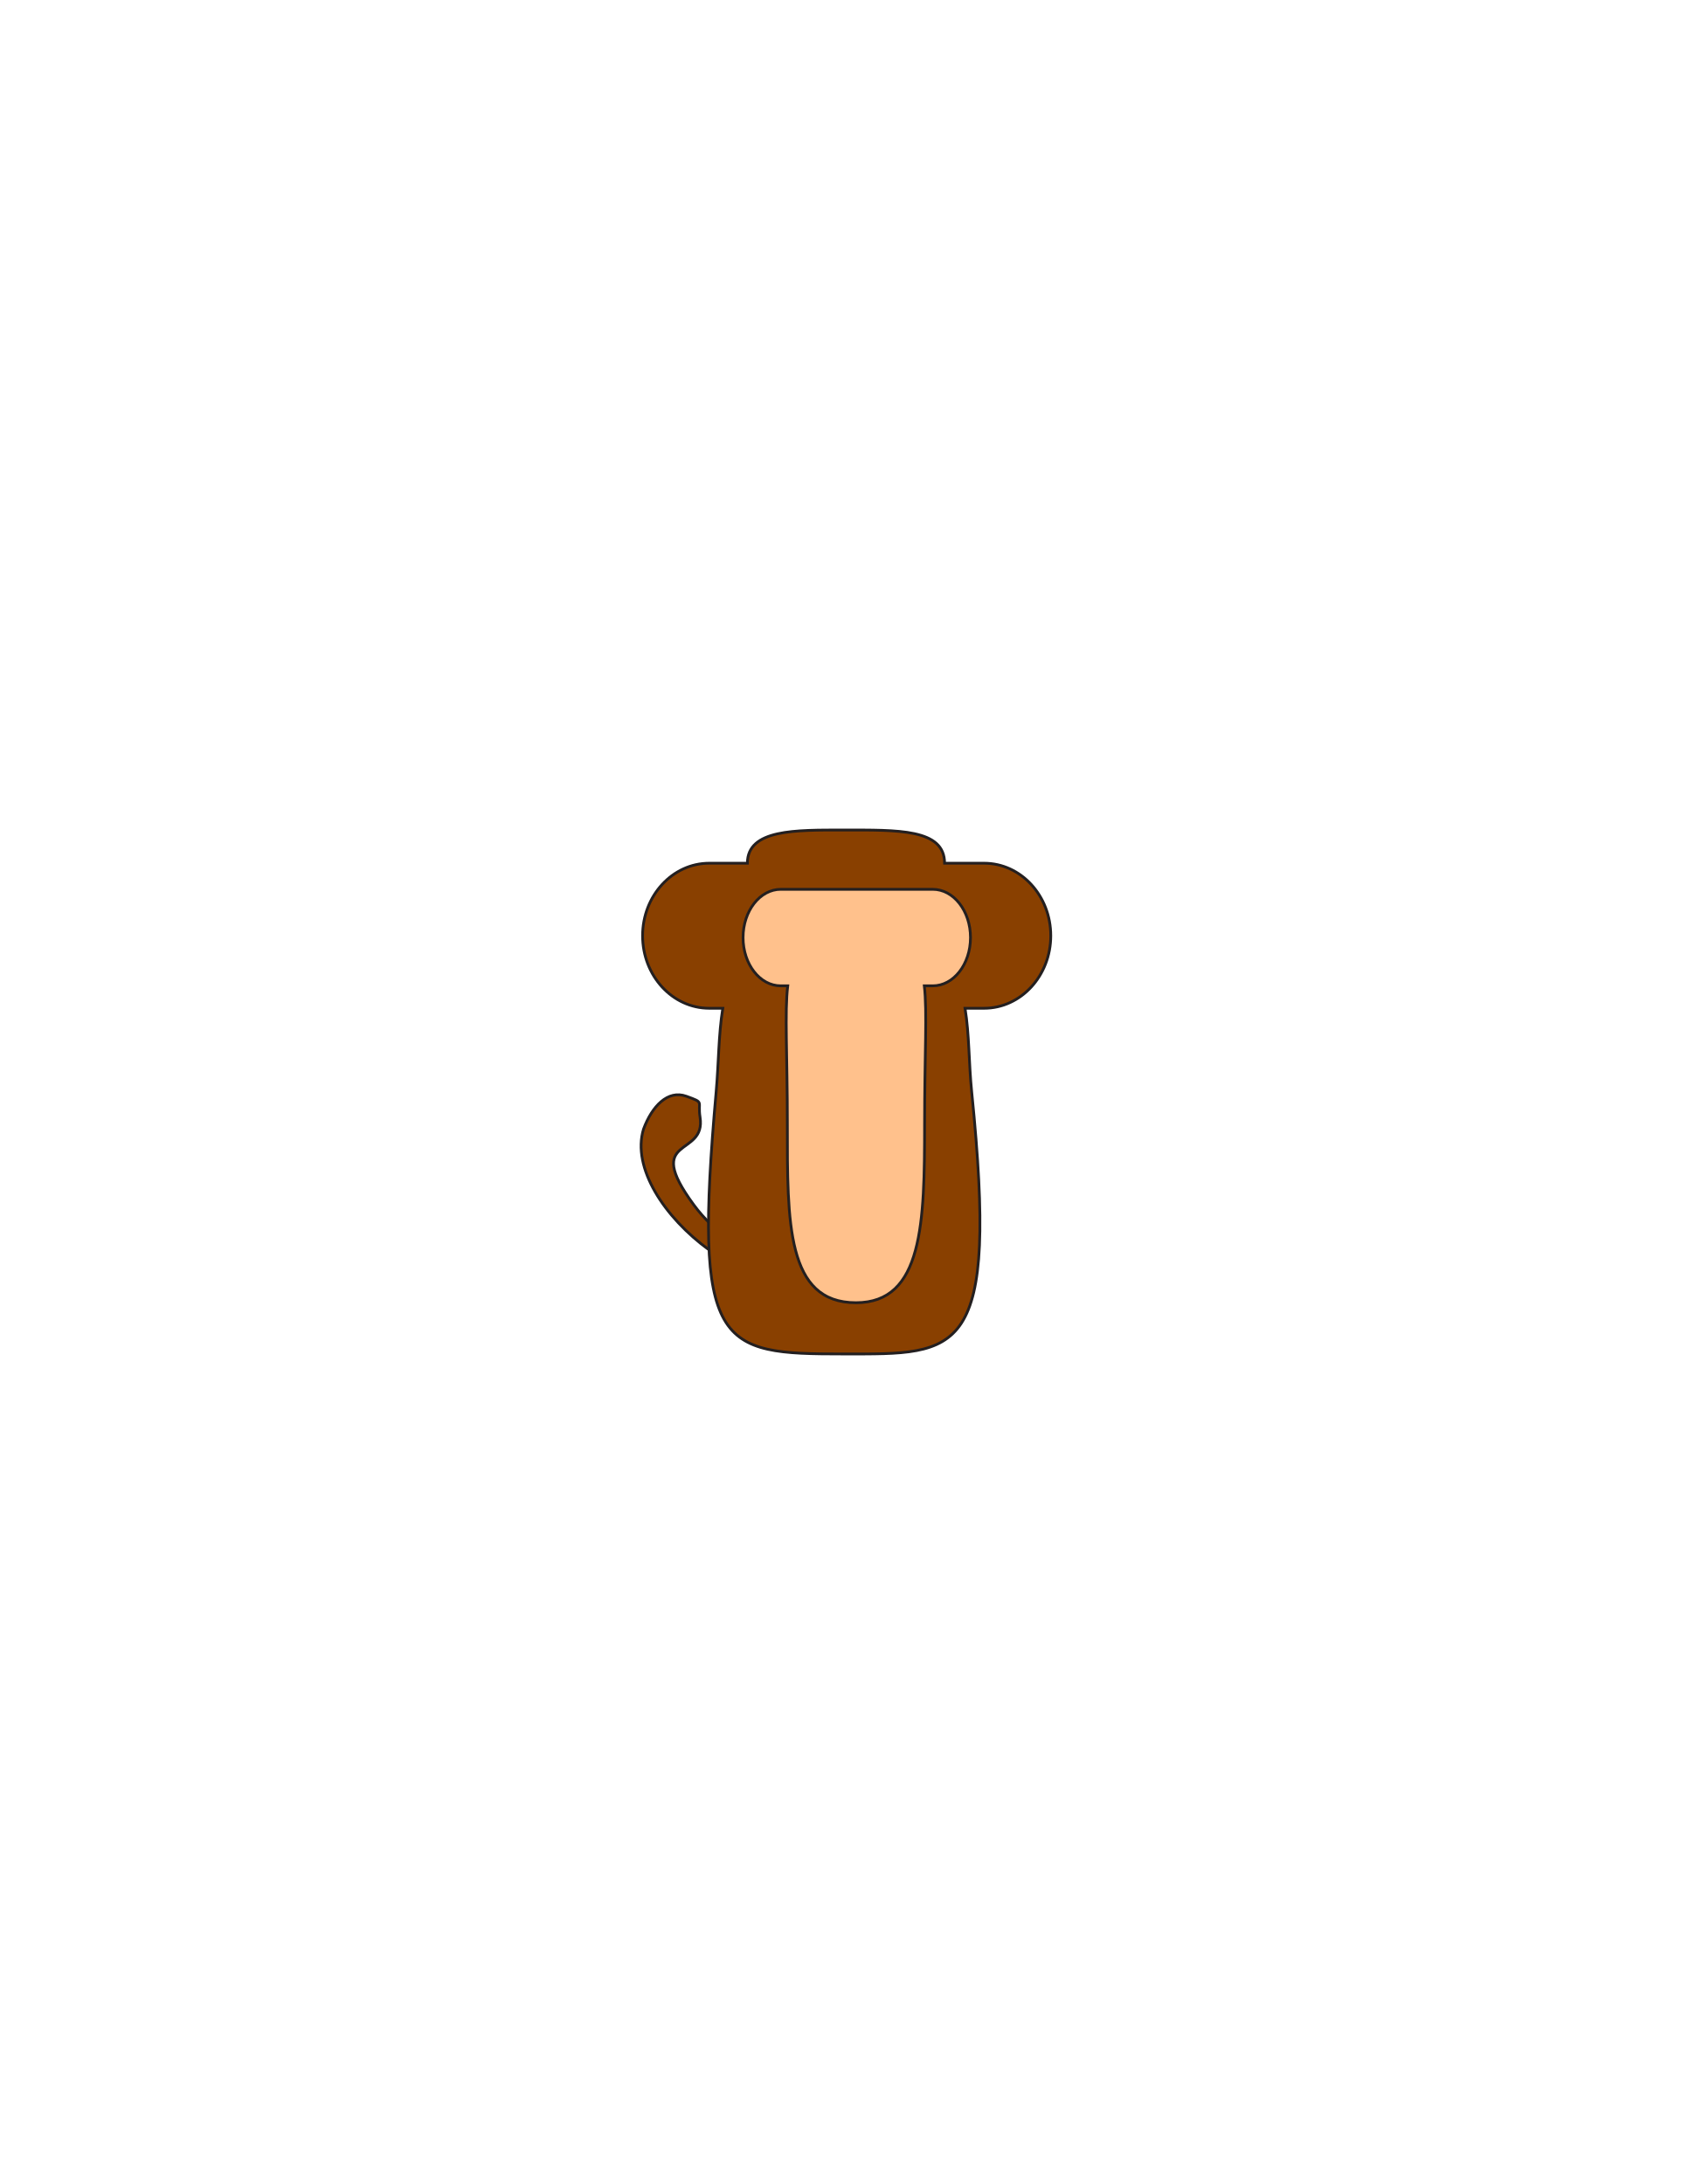
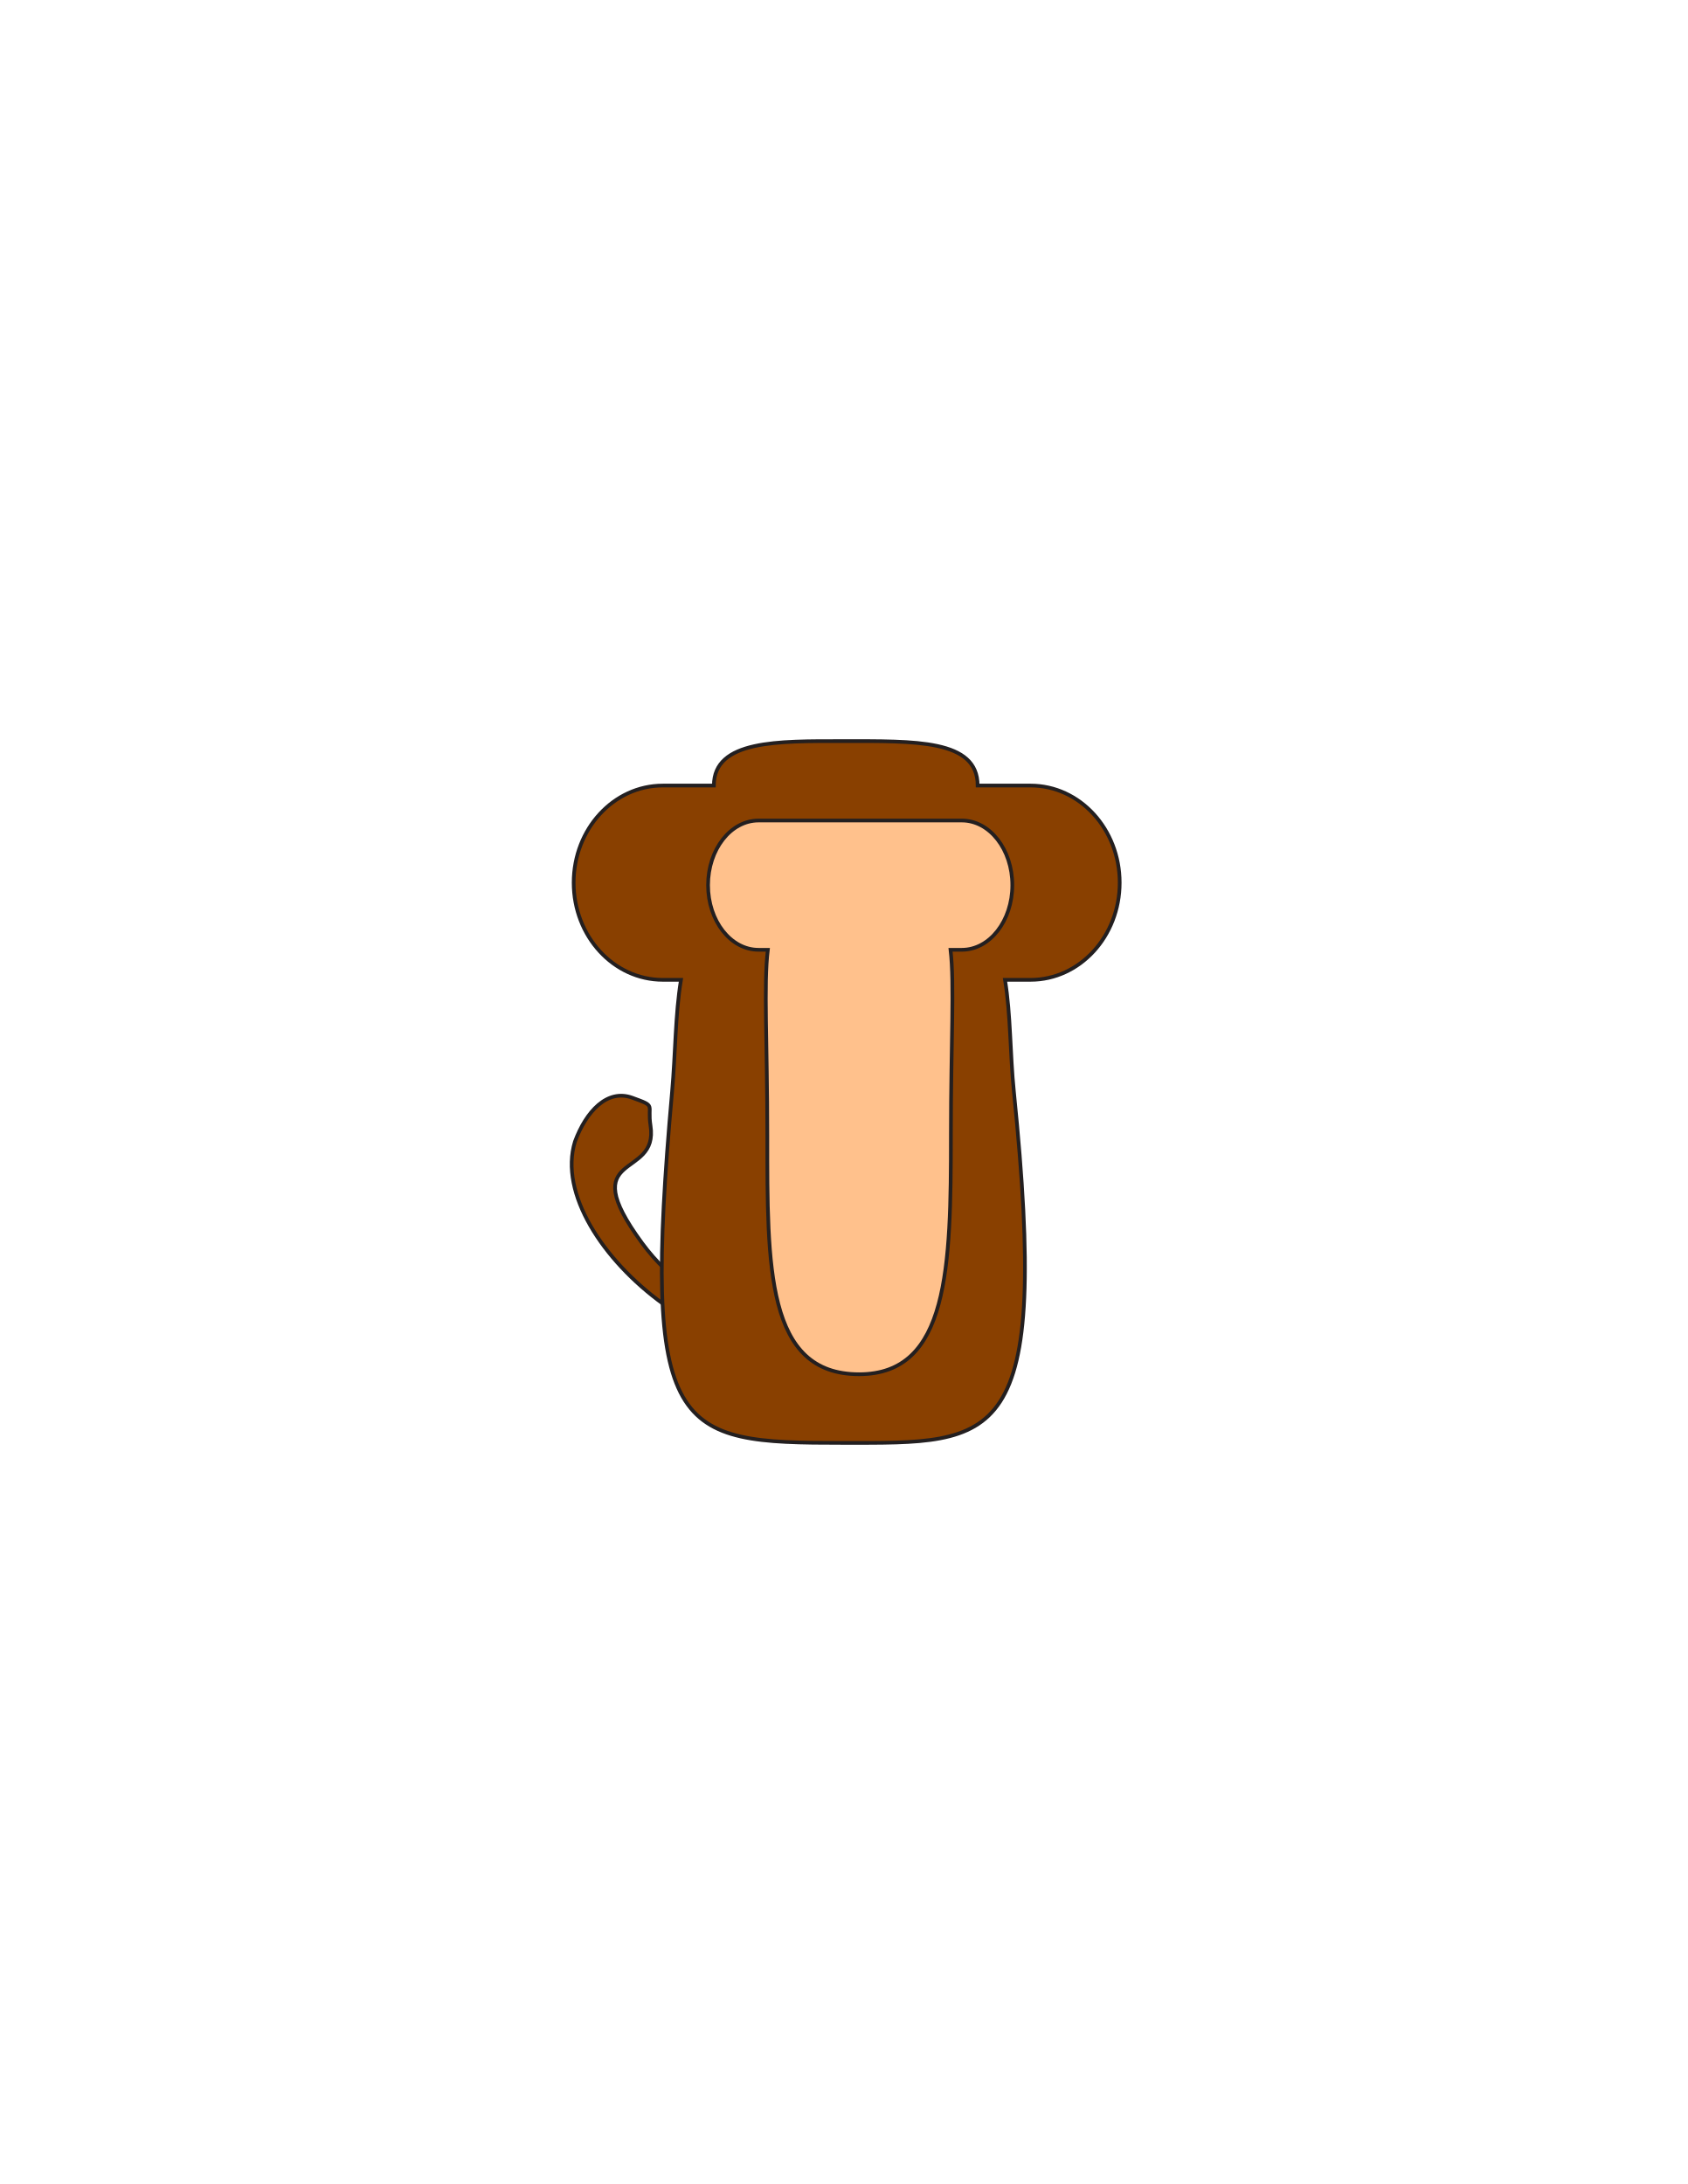
<svg xmlns="http://www.w3.org/2000/svg" version="1.1" id="Layer_1" x="0px" y="0px" width="612px" height="792px" viewBox="0 0 612 792" enable-background="new 0 0 612 792" xml:space="preserve">
-   <rect id="body_frame" x="231.5" y="300.5" fill-opacity="0" fill="#BBBCBE" width="151" height="191" />
-   <path id="PRIMARY_2_" fill="#894000" stroke="#231F20" stroke-miterlimit="10" d="M329.873,479.89  c5.873,4.257,12.873,4.617,15.635,0.809l0,0c2.76-3.813,0.238-10.35-5.635-14.605c0,0-4.387-3.181-10.969-7.948  c-3.596,0.21-7.982,0.838-14.32,2.493c-19.043,4.335-47.65-2.768-63.066-23.771c-18.664-25.429,4.642-16.83,2.313-31.763  c-0.935-5.992,1.777-5.121-4.969-7.561c-6.753-2.442-12.479,3.668-15.522,11.906c-4.282,13.986,7.517,32.031,23.828,43.854  c14.843,9.809,31.942,16.504,47.458,16.13c7.037,0.254,10.531,1.578,14.281,2.506C325.486,476.709,329.873,479.89,329.873,479.89z" />
-   <path id="PRIMARY_1_" fill="#894000" stroke="#231F20" stroke-miterlimit="10" d="M356.822,313.033H342.5  c0-12.533-17-12.033-36.501-12.033C288.5,301,271,300.651,271,313.033h-13.824c-13.353,0-24.176,11.775-24.176,26.3  c0,14.526,10.824,26.301,24.176,26.301h4.909c-1.568,9.535-1.474,19.789-2.418,30.366c-8.334,93.337,0.662,95,46.332,95  c42.001,0,56.168,1.837,46.333-95c-1.073-10.565-0.851-20.831-2.418-30.366h6.908c13.354,0,24.178-11.775,24.178-26.301  C381,324.808,370.176,313.033,356.822,313.033z" />
-   <path id="SECONDARY_1_" fill="#FFC18C" stroke="#231F20" stroke-miterlimit="10" d="M338.216,322.5h-55.108  c-7.555,0-13.68,7.835-13.68,17.5s6.125,17.5,13.68,17.5h2.523c-1.157,9.457-0.141,24.93-0.141,50.164  c0,35.76-0.323,64.75,24.88,64.75c24.297,0,24.88-28.99,24.88-64.75c0-25.271,0.991-40.729-0.1-50.164h3.065  c7.556,0,13.679-7.835,13.679-17.5S345.771,322.5,338.216,322.5z" />
+   <rect id="body_frame" x="206" y="268.081" fill="#BBBCBE" fill-opacity="0" width="202" height="256" />
+   <path id="PRIMARY_2_" fill="#894000" stroke="#231F20" stroke-width="1.339" stroke-miterlimit="10" d="M337.599,508.367  c7.856,5.703,17.221,6.185,20.915,1.085l0,0c3.692-5.108,0.318-13.864-7.538-19.563c0,0-5.868-4.261-14.673-10.646  c-4.812,0.281-10.679,1.122-19.157,3.338c-25.475,5.807-63.744-3.707-84.366-31.84c-24.968-34.061,6.21-22.543,3.094-42.545  c-1.251-8.026,2.377-6.859-6.648-10.128c-9.034-3.271-16.693,4.913-20.764,15.947c-5.728,18.733,10.056,42.905,31.876,58.741  c19.856,13.14,42.73,22.106,63.487,21.605c9.414,0.341,14.088,2.113,19.104,3.357C331.73,504.107,337.599,508.367,337.599,508.367z" />
+   <path id="PRIMARY_1_" fill="#894000" stroke="#231F20" stroke-width="1.339" stroke-miterlimit="10" d="M373.649,284.869H354.49  c0-16.788-22.742-16.118-48.829-16.118c-23.41,0-46.82-0.467-46.82,16.118h-18.493c-17.862,0-32.341,15.772-32.341,35.228  c0,19.457,14.48,35.229,32.341,35.229h6.567c-2.098,12.772-1.972,26.506-3.235,40.674c-11.148,125.021,0.886,127.249,61.981,127.249  c56.187,0,75.139,2.461,61.981-127.249c-1.436-14.151-1.138-27.902-3.234-40.674h9.241c17.864,0,32.344-15.772,32.344-35.229  C405.993,300.641,391.514,284.869,373.649,284.869z" />
+   <path id="SECONDARY_1_" fill="#FFC18C" stroke="#231F20" stroke-width="1.339" stroke-miterlimit="10" d="M348.759,297.549h-73.72  c-10.106,0-18.3,10.495-18.3,23.44c0,12.946,8.194,23.441,18.3,23.441h3.375c-1.547,12.667-0.188,33.393-0.188,67.193  c0,47.898-0.433,86.73,33.283,86.73c32.503,0,33.282-38.832,33.282-86.73c0-33.85,1.326-54.556-0.133-67.193h4.1  c10.108,0,18.299-10.495,18.299-23.441C367.057,308.044,358.866,297.549,348.759,297.549z" />
</svg>
